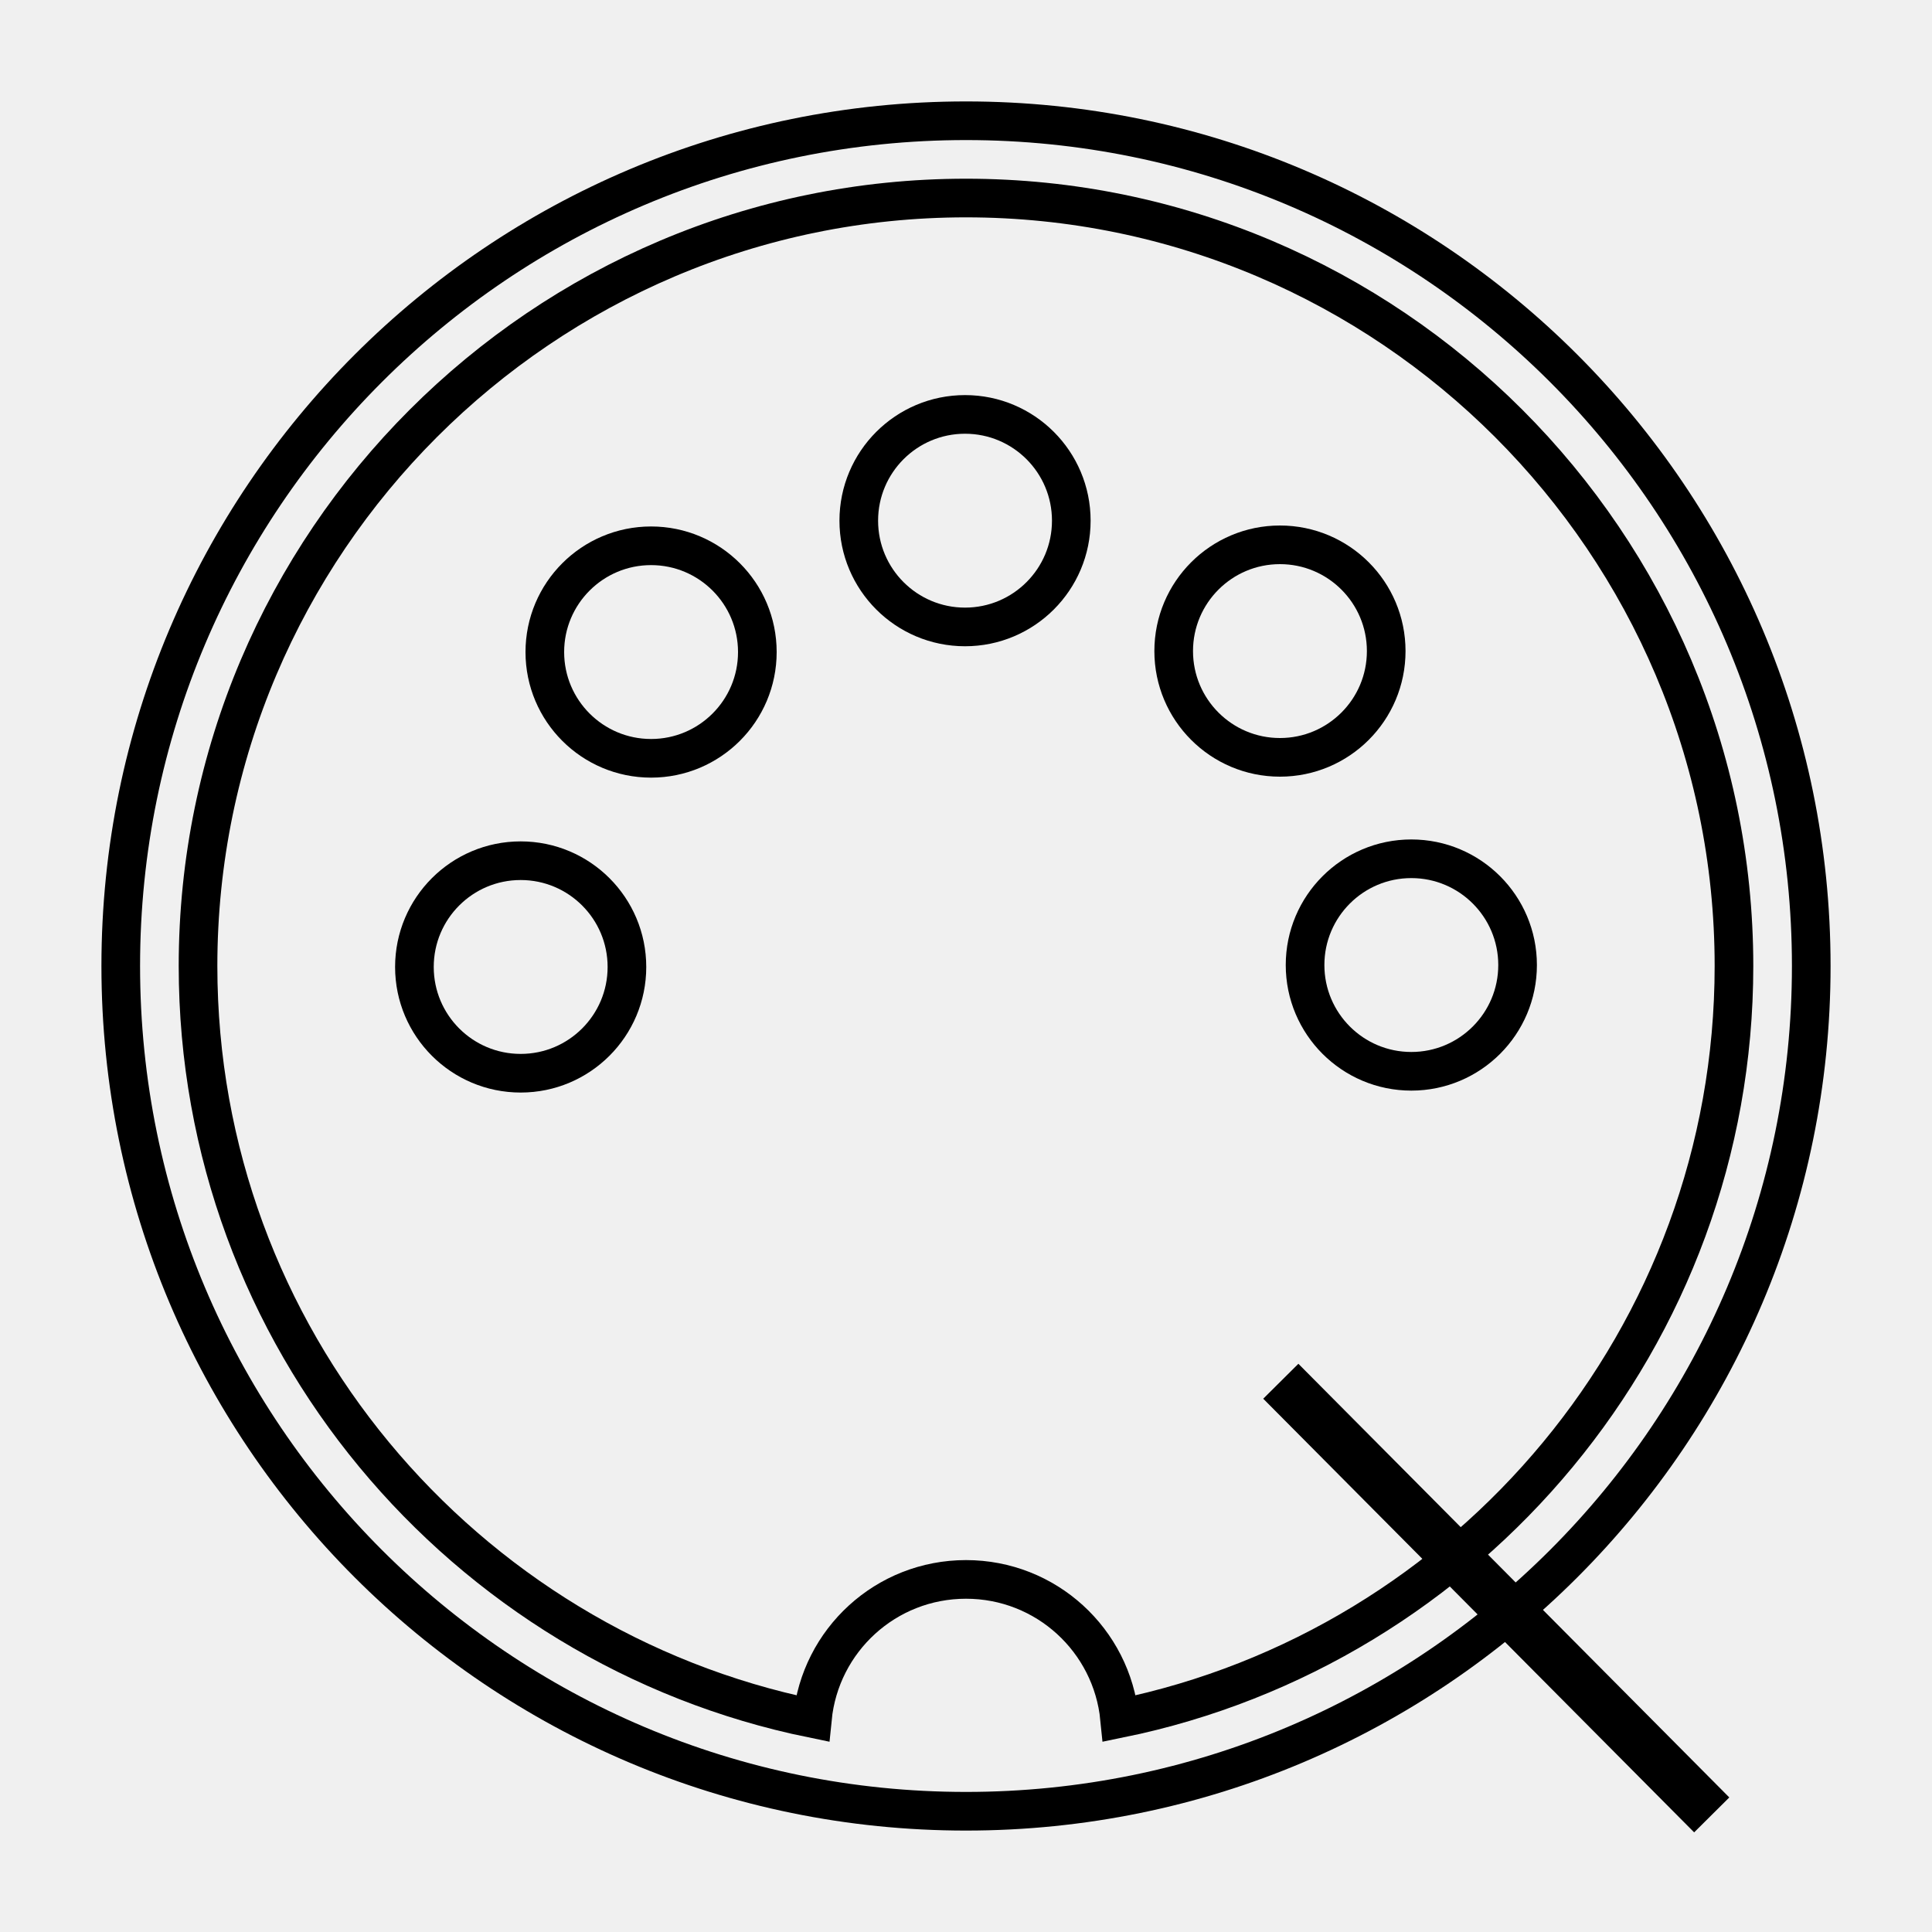
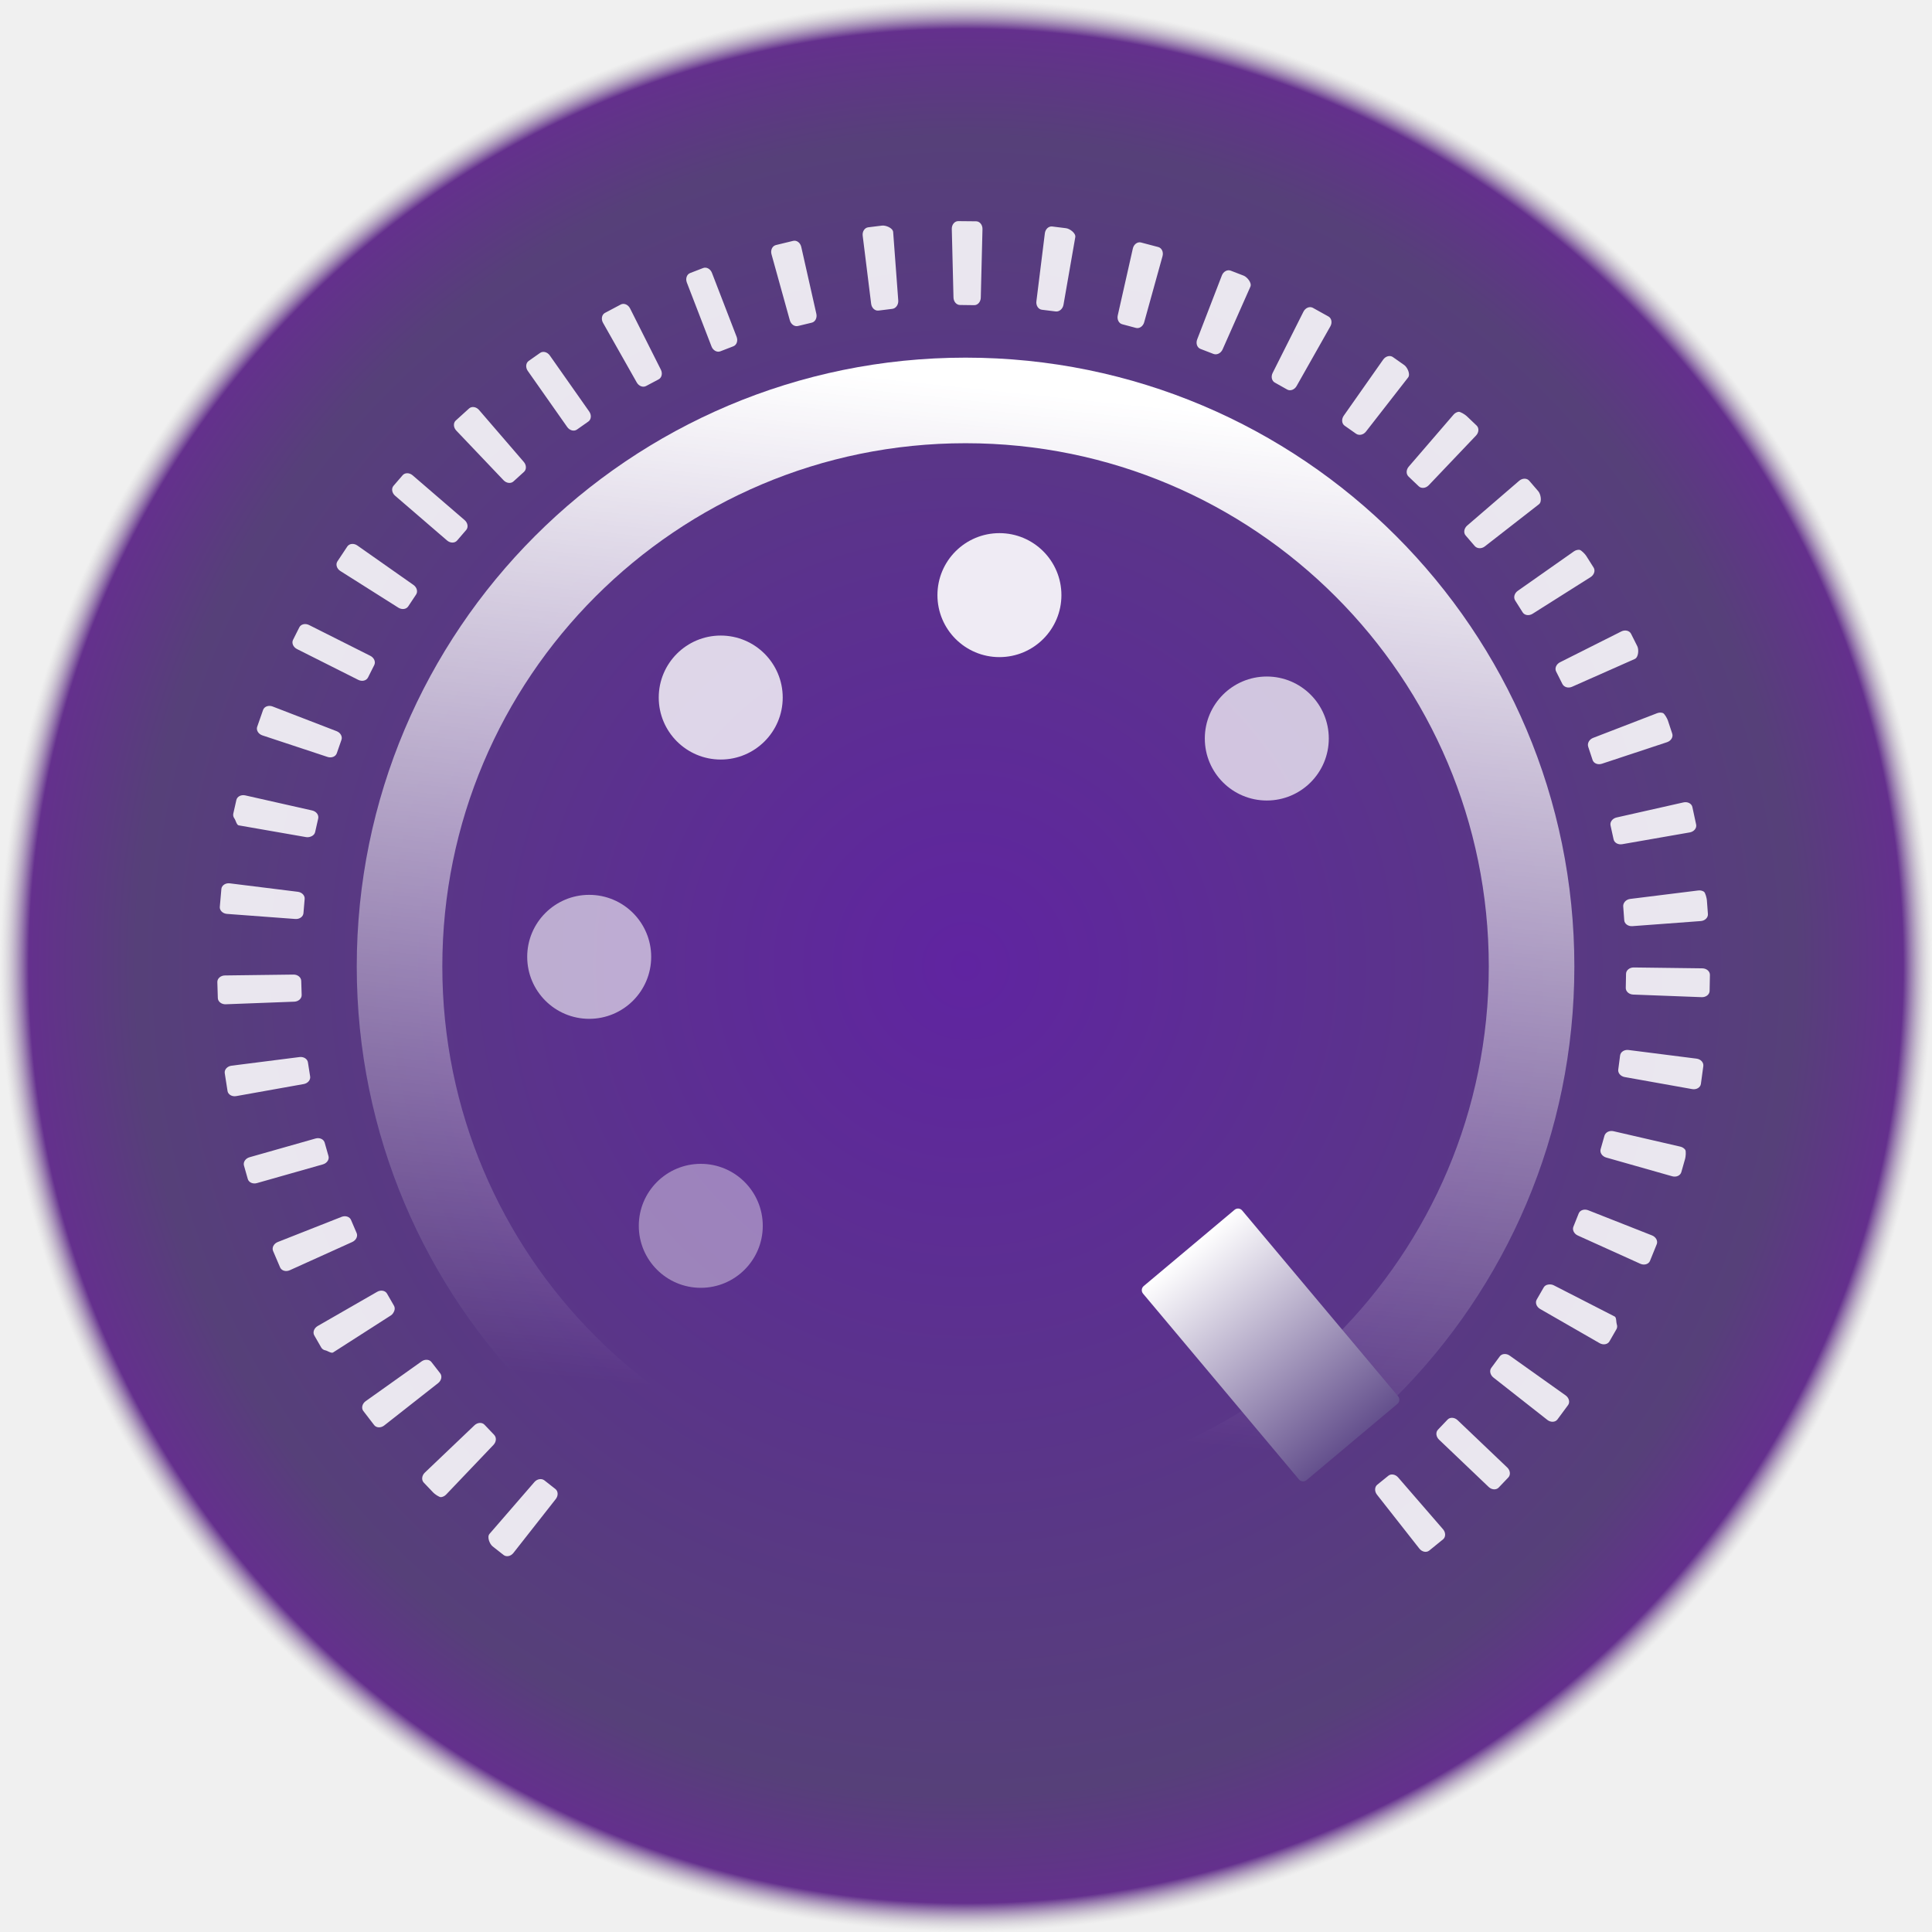
- <svg xmlns="http://www.w3.org/2000/svg" version="1.1" x="0" y="0" width="200" height="200" viewBox="0 0 200 200" id="svg2">
-   <defs id="defs34" />
-   <style type="text/css" id="style4">
- 	.st0{fill:none;stroke:#000;stroke-width:2;}
- 	.st1{fill:#fff;stroke:#000;stroke-width:2;stroke-linejoin:round;}
- 	.st2{font-family:Liberation Sans,Arial;}
- 	.st3{font-size:17px;}
- </style>
-   <circle style="fill:none;stroke:#000000;stroke-width:4;stroke-linejoin:round;stroke-miterlimit:4;stroke-dasharray:none" id="circle7" r="87.5" cy="100" cx="100" class="st1" />
-   <path style="fill:none;stroke:#000000;stroke-width:4;stroke-miterlimit:4;stroke-dasharray:none" id="path9" d="m 100,20.5 c -43.8,0 -79.5,35.7 -79.5,79.5 0,38.4 27.4,70.5 63.6,77.9 0.8,-8.1 7.6,-14.4 15.9,-14.4 8.3,0 15.1,6.3 15.9,14.4 36.2,-7.4 63.6,-39.5 63.6,-77.9 0,-43.8 -35.7,-79.5 -79.5,-79.5 z" class="st0" />
-   <circle style="fill:none;stroke:#000000;stroke-width:4;stroke-miterlimit:4;stroke-dasharray:none" id="circle11" r="11" cy="100.1" cx="53.9" class="st0" />
-   <circle style="fill:none;stroke:#000000;stroke-width:4;stroke-miterlimit:4;stroke-dasharray:none" id="circle13" r="11" cy="67.5" cx="67.4" class="st0" />
-   <circle style="fill:none;stroke:#000000;stroke-width:4;stroke-miterlimit:4;stroke-dasharray:none" id="circle15" r="11" cy="53.9" cx="99.9" class="st0" />
-   <circle style="fill:none;stroke:#000000;stroke-width:4;stroke-miterlimit:4;stroke-dasharray:none" id="circle17" r="11" cy="67.4" cx="132.5" class="st0" />
-   <circle style="fill:none;stroke:#000000;stroke-width:4;stroke-miterlimit:4;stroke-dasharray:none" id="circle19" r="11" cy="99.9" cx="146.1" class="st0" />
-   <path transform="matrix(0.7048534,0.709353,-0.709353,0.7048534,0,0)" style="opacity:1;fill:#000000;fill-opacity:1;stroke:#000000;stroke-width:4;stroke-linecap:butt;stroke-miterlimit:4;stroke-dasharray:none;stroke-opacity:1" d="m 196.883,6.167 59.287,0 0,1.13 -59.287,0 z" id="rect4175" />
+ <svg xmlns="http://www.w3.org/2000/svg" xmlns:xlink="http://www.w3.org/1999/xlink" id="svg8" version="1.1" viewBox="0 0 270.933 270.933" height="1024" width="1024">
+   <defs id="defs2">
+     <linearGradient id="linearGradient2769">
+       <stop style="stop-color:#ffffff;stop-opacity:1" offset="0" id="stop2765" />
+       <stop style="stop-color:#64508d;stop-opacity:1" offset="1" id="stop2767" />
+     </linearGradient>
+     <linearGradient id="linearGradient842">
+       <stop style="stop-color:#6024a1;stop-opacity:1" offset="0" id="stop838" />
+       <stop id="stop846" offset="0.858" style="stop-color:#564079;stop-opacity:1" />
+       <stop style="stop-color:#64308d;stop-opacity:1" offset="0.97" id="stop848" />
+       <stop style="stop-color:#b8b8b8;stop-opacity:0" offset="1" id="stop840" />
+     </linearGradient>
+     <linearGradient id="linearGradient1407">
+       <stop style="stop-color:#ffffff;stop-opacity:1" offset="0" id="stop1403" />
+       <stop style="stop-color:#ffffff;stop-opacity:0" offset="1" id="stop1405" />
+     </linearGradient>
+     <linearGradient xlink:href="#linearGradient1407" id="linearGradient1409" x1="135.782" y1="80.222" x2="120.663" y2="223.584" gradientUnits="userSpaceOnUse" />
+     <linearGradient xlink:href="#linearGradient2769" id="linearGradient908" x1="7.572" y1="261.218" x2="7.572" y2="296.747" gradientUnits="userSpaceOnUse" />
+     <radialGradient xlink:href="#linearGradient842" id="radialGradient844" cx="135.467" cy="161.533" fx="135.467" fy="161.533" r="135.467" gradientUnits="userSpaceOnUse" />
+   </defs>
+   <g id="layer1" transform="translate(0,-26.06665)">
+     <rect style="fill:url(#radialGradient844);fill-opacity:1;fill-rule:nonzero;stroke:none;stroke-width:0.265;stroke-opacity:1;stroke-miterlimit:4;stroke-dasharray:none" id="rect1387" width="270.933" height="270.933" x="-2.7815501e-08" y="26.067" rx="135" ry="135" />
+     <circle style="fill:none;fill-opacity:1;fill-rule:nonzero;stroke:url(#linearGradient1409);stroke-width:12;stroke-miterlimit:4;stroke-dasharray:none;stroke-opacity:1" id="path1401" cx="135.404" cy="161.596" r="79.375" />
+     <circle style="fill:#ffffff;fill-opacity:0.4;fill-rule:nonzero;stroke:none;stroke-width:9.606;stroke-miterlimit:4;stroke-dasharray:none;stroke-opacity:1" id="path1411" cx="98.274" cy="197.97" r="8.693" />
+     <circle style="fill:#ffffff;fill-opacity:0.72;fill-rule:nonzero;stroke:none;stroke-width:9.606;stroke-miterlimit:4;stroke-dasharray:none;stroke-opacity:1" id="path1411-6" cx="177.649" cy="129.632" r="8.693" />
+     <circle style="fill:#ffffff;fill-opacity:0.8;fill-rule:nonzero;stroke:none;stroke-width:9.606;stroke-miterlimit:4;stroke-dasharray:none;stroke-opacity:1" id="path1411-5" cx="101.071" cy="123.887" r="8.693" />
+     <circle style="fill:#ffffff;fill-opacity:0.9;fill-rule:nonzero;stroke:none;stroke-width:9.606;stroke-miterlimit:4;stroke-dasharray:none;stroke-opacity:1" id="path1411-4" cx="140.154" cy="109.524" r="8.693" />
+     <circle style="fill:#ffffff;fill-opacity:0.6;fill-rule:nonzero;stroke:none;stroke-width:9.606;stroke-miterlimit:4;stroke-dasharray:none;stroke-opacity:1" id="path1411-8" cx="82.626" cy="160.248" r="8.693" />
+     <rect style="opacity:1;mix-blend-mode:normal;fill:url(#linearGradient908);fill-opacity:1.0;fill-rule:nonzero;stroke:none;stroke-width:0.229;stroke-opacity:1" id="rect895" width="18.143" height="35.53" x="-10.571" y="261.218" ry="0.756" transform="rotate(-40)" />
+     <path style="fill:#ffffff;fill-opacity:0.874;fill-rule:nonzero;stroke:none;stroke-width:0.493;stroke-miterlimit:4;stroke-dasharray:none;stroke-opacity:1" id="path6037" d="m 239.79,162.78 -0.044,2.258 c -0.019,0.501 -0.515,0.888 -1.107,0.866 l -9.612,-0.365 c -0.592,-0.022 -1.057,-0.447 -1.038,-0.947 l 0.037,-1.96 c 0.003,-0.241 0.119,-0.47 0.322,-0.637 0.203,-0.168 0.478,-0.26 0.762,-0.256 l 9.618,0.122 c 0.285,0.004 0.556,0.103 0.756,0.275 0.199,0.173 0.309,0.405 0.306,0.645 m -0.925,12.78 -0.344,2.532 c -0.088,0.493 -0.633,0.808 -1.216,0.704 l -9.469,-1.691 c -0.584,-0.104 -0.985,-0.588 -0.897,-1.082 l 0.255,-1.946 c 0.03,-0.239 0.172,-0.453 0.393,-0.597 0.221,-0.143 0.504,-0.204 0.786,-0.168 l 9.542,1.212 c 0.282,0.036 0.541,0.165 0.719,0.359 0.178,0.194 0.261,0.437 0.231,0.676 m -2.55,12.998 -0.535,1.883 c -0.137,0.482 -0.71,0.741 -1.28,0.579 l -9.253,-2.627 c -0.57,-0.162 -0.922,-0.684 -0.785,-1.166 l 0.535,-1.883 c 0.066,-0.231 0.238,-0.434 0.472,-0.555 0.234,-0.12 0.522,-0.152 0.799,-0.088 l 9.372,2.163 c 0.277,0.064 0.522,0.219 0.68,0.43 0.158,0.211 0.06,1.033 -0.006,1.264 m -3.983,11.993 -0.953,2.354 c -0.206,0.456 -0.812,0.629 -1.352,0.384 l -8.764,-3.962 c -0.54,-0.244 -0.811,-0.812 -0.604,-1.269 l 0.729,-1.823 c 0.088,-0.224 0.278,-0.397 0.528,-0.481 0.25,-0.084 0.539,-0.073 0.804,0.031 l 8.948,3.528 c 0.265,0.104 0.484,0.293 0.609,0.526 0.125,0.232 0.145,0.488 0.057,0.712 m -5.656,11.925 -0.976,1.697 c -0.25,0.434 -0.869,0.547 -1.383,0.251 l -8.338,-4.794 c -0.514,-0.295 -0.728,-0.887 -0.478,-1.321 l 0.976,-1.697 c 0.12,-0.209 0.333,-0.352 0.592,-0.399 0.259,-0.047 0.555,-0.037 0.809,0.092 l 8.561,4.385 c 0.253,0.13 0.195,0.826 0.285,1.074 0.09,0.248 0.073,0.504 -0.047,0.713 m -6.78,10.629 -1.502,2.031 c -0.31,0.394 -0.938,0.416 -1.404,0.05 l -7.563,-5.943 c -0.466,-0.366 -0.593,-0.983 -0.283,-1.376 l 1.165,-1.579 c 0.139,-0.196 0.365,-0.319 0.628,-0.341 0.263,-0.022 0.541,0.058 0.772,0.223 l 7.839,5.574 c 0.232,0.165 0.399,0.401 0.465,0.656 0.066,0.255 0.024,0.509 -0.116,0.705 m -8.381,10.152 -1.351,1.417 c -0.346,0.363 -0.974,0.325 -1.403,-0.084 l -6.962,-6.637 c -0.429,-0.409 -0.497,-1.035 -0.151,-1.397 l 1.351,-1.417 c 0.166,-0.174 0.407,-0.263 0.67,-0.247 0.263,0.016 0.527,0.135 0.733,0.331 l 6.962,6.637 c 0.206,0.196 0.338,0.454 0.366,0.716 0.028,0.262 -0.049,0.507 -0.215,0.681 m -9.14,8.667 -1.959,1.592 c -0.394,0.31 -1.01,0.183 -1.376,-0.283 l -5.943,-7.563 c -0.366,-0.466 -0.344,-1.095 0.05,-1.404 l 1.525,-1.235 c 0.182,-0.158 0.43,-0.223 0.691,-0.182 0.26,0.041 0.511,0.185 0.698,0.4 l 6.298,7.27 c 0.186,0.215 0.293,0.484 0.296,0.748 0.003,0.264 -0.097,0.5 -0.279,0.658 m -131.76,2.204 -1.539,-1.209 c -0.394,-0.31 -0.821,-1.304 -0.433,-1.752 l 6.298,-7.27 c 0.388,-0.448 1.011,-0.538 1.405,-0.229 l 1.539,1.209 c 0.189,0.149 0.301,0.38 0.31,0.644 0.009,0.263 -0.084,0.537 -0.26,0.761 l -5.943,7.563 c -0.176,0.224 -0.42,0.379 -0.678,0.433 -0.258,0.053 -0.509,-4.9e-4 -0.699,-0.149 m -9.844,-8.738 -1.351,-1.417 c -0.346,-0.363 -0.278,-0.988 0.151,-1.397 l 6.962,-6.637 c 0.429,-0.409 1.057,-0.447 1.403,-0.084 l 1.351,1.417 c 0.166,0.174 0.26,0.418 0.244,0.681 -0.016,0.263 -0.135,0.527 -0.331,0.733 l -6.637,6.962 c -0.196,0.206 -0.454,0.338 -0.716,0.366 -0.262,0.028 -0.909,-0.448 -1.075,-0.623 m -8.301,-9.476 -1.54,-2.002 c -0.29,-0.408 -0.134,-1.018 0.349,-1.361 l 7.839,-5.574 c 0.483,-0.344 1.11,-0.291 1.4,0.117 l 1.203,1.551 c 0.149,0.189 0.202,0.44 0.149,0.699 -0.053,0.258 -0.209,0.502 -0.433,0.678 l -7.563,5.943 c -0.224,0.176 -0.498,0.269 -0.761,0.26 -0.263,-0.009 -0.495,-0.121 -0.644,-0.31 m -7.424,-10.883 -0.976,-1.697 c -0.25,-0.434 -0.036,-1.026 0.478,-1.321 l 8.338,-4.794 c 0.514,-0.295 1.133,-0.183 1.383,0.251 l 0.976,1.697 c 0.12,0.209 0.137,0.465 0.047,0.713 -0.09,0.248 -0.253,0.502 -0.493,0.656 l -8.097,5.191 c -0.24,0.154 -0.805,-0.249 -1.064,-0.296 -0.259,-0.047 -0.472,-0.191 -0.592,-0.399 m -5.764,-11.224 -0.998,-2.335 c -0.184,-0.466 0.114,-1.02 0.666,-1.238 l 8.948,-3.528 c 0.551,-0.217 1.147,-0.016 1.331,0.45 l 0.773,1.804 c 0.099,0.219 0.091,0.476 -0.022,0.714 -0.113,0.238 -0.323,0.437 -0.582,0.555 l -8.764,3.962 c -0.259,0.117 -0.548,0.143 -0.801,0.071 -0.253,-0.072 -0.452,-0.236 -0.551,-0.455 m -4.539,-12.413 -0.535,-1.883 c -0.137,-0.482 0.214,-1.004 0.785,-1.166 l 9.253,-2.627 c 0.57,-0.162 1.143,0.098 1.28,0.579 l 0.535,1.883 c 0.066,0.231 0.02,0.484 -0.127,0.703 -0.147,0.219 -0.384,0.385 -0.658,0.463 l -9.253,2.627 c -0.274,0.078 -0.563,0.06 -0.803,-0.048 -0.24,-0.109 -0.412,-0.3 -0.478,-0.531 m -2.837,-12.327 -0.394,-2.524 c -0.063,-0.497 0.362,-0.96 0.95,-1.035 l 9.542,-1.212 c 0.588,-0.075 1.116,0.268 1.179,0.765 l 0.304,1.939 c 0.042,0.237 -0.028,0.484 -0.197,0.687 -0.168,0.203 -0.42,0.345 -0.7,0.395 l -9.469,1.691 c -0.28,0.05 -0.566,0.004 -0.794,-0.128 -0.228,-0.132 -0.38,-0.339 -0.422,-0.576 m -1.361,-13.039 -0.069,-2.257 c -0.006,-0.501 0.469,-0.913 1.062,-0.921 l 9.618,-0.122 c 0.593,-0.008 1.078,0.393 1.085,0.894 l 0.062,1.959 c 0.009,0.24 -0.095,0.475 -0.29,0.653 -0.195,0.178 -0.464,0.284 -0.748,0.294 l -9.612,0.365 c -0.284,0.011 -0.561,-0.074 -0.769,-0.237 -0.208,-0.162 -0.329,-0.389 -0.339,-0.629 m 0.277,-12.793 0.222,-2.533 c 0.062,-0.497 0.589,-0.841 1.177,-0.768 l 9.545,1.186 c 0.588,0.073 1.015,0.535 0.953,1.032 l -0.165,1.956 c -0.018,0.24 -0.148,0.462 -0.361,0.616 -0.213,0.155 -0.493,0.23 -0.777,0.209 l -9.592,-0.714 c -0.284,-0.021 -0.549,-0.137 -0.737,-0.321 -0.188,-0.185 -0.284,-0.423 -0.266,-0.663 m 1.892,-13.077 0.431,-1.909 c 0.11,-0.489 0.668,-0.779 1.247,-0.649 l 9.383,2.116 c 0.578,0.13 0.958,0.632 0.848,1.121 l -0.431,1.909 c -0.053,0.235 -0.214,0.435 -0.448,0.557 -0.234,0.122 -0.524,0.2 -0.804,0.151 l -9.475,-1.653 c -0.28,-0.049 -0.425,-0.737 -0.584,-0.947 -0.159,-0.21 -0.219,-0.46 -0.166,-0.695 m 3.348,-12.172 0.838,-2.394 c 0.18,-0.467 0.775,-0.673 1.328,-0.46 l 8.973,3.463 c 0.553,0.213 0.855,0.765 0.675,1.233 l -0.645,1.854 c -0.076,0.228 -0.255,0.412 -0.5,0.51 -0.245,0.098 -0.534,0.103 -0.804,0.014 l -9.132,-3.021 c -0.27,-0.089 -0.499,-0.266 -0.637,-0.491 -0.138,-0.225 -0.173,-0.479 -0.097,-0.708 m 5.032,-12.202 0.879,-1.749 c 0.225,-0.448 0.837,-0.595 1.366,-0.328 l 8.593,4.321 c 0.53,0.266 0.777,0.845 0.551,1.293 l -0.879,1.749 c -0.108,0.215 -0.313,0.37 -0.569,0.432 -0.256,0.062 -0.543,0.024 -0.797,-0.104 l -8.593,-4.321 c -0.254,-0.128 -0.455,-0.336 -0.559,-0.578 -0.103,-0.242 -0.101,-0.499 0.007,-0.714 m 6.215,-10.988 1.405,-2.115 c 0.288,-0.41 0.915,-0.466 1.4,-0.125 l 7.869,5.531 c 0.485,0.341 0.645,0.949 0.357,1.359 l -1.085,1.635 c -0.129,0.203 -0.347,0.338 -0.608,0.374 -0.261,0.036 -0.543,-0.029 -0.784,-0.181 l -8.131,-5.139 c -0.241,-0.152 -0.42,-0.379 -0.5,-0.63 -0.079,-0.251 -0.052,-0.507 0.077,-0.71 m 7.875,-10.61 1.278,-1.483 c 0.327,-0.38 0.956,-0.374 1.405,0.013 l 7.287,6.278 c 0.449,0.387 0.548,1.008 0.221,1.388 l -1.278,1.483 c -0.157,0.182 -0.393,0.283 -0.657,0.281 -0.264,-0.002 -0.533,-0.108 -0.748,-0.294 l -7.287,-6.278 c -0.216,-0.186 -0.36,-0.436 -0.402,-0.697 -0.041,-0.26 0.023,-0.509 0.18,-0.691 m 8.723,-9.146 1.884,-1.71 c 0.38,-0.327 1.001,-0.228 1.388,0.221 l 6.278,7.287 c 0.387,0.449 0.393,1.078 0.013,1.405 l -1.453,1.319 c -0.174,0.166 -0.419,0.243 -0.681,0.214 -0.262,-0.029 -0.519,-0.16 -0.716,-0.367 l -6.631,-6.968 c -0.196,-0.206 -0.315,-0.47 -0.331,-0.733 -0.016,-0.263 0.074,-0.504 0.248,-0.67 m 10.235,-8.364 1.601,-1.126 c 0.41,-0.288 1.018,-0.128 1.359,0.357 l 5.531,7.869 c 0.341,0.485 0.285,1.112 -0.125,1.4 l -1.601,1.126 c -0.197,0.138 -0.451,0.179 -0.706,0.112 -0.255,-0.067 -0.49,-0.235 -0.654,-0.468 l -5.531,-7.869 c -0.164,-0.233 -0.242,-0.511 -0.219,-0.774 0.023,-0.263 0.147,-0.488 0.344,-0.626 m 10.683,-6.729 2.241,-1.19 c 0.448,-0.225 1.026,0.022 1.293,0.551 l 4.321,8.593 c 0.266,0.53 0.119,1.141 -0.328,1.366 l -1.734,0.919 c -0.209,0.118 -0.466,0.134 -0.713,0.042 -0.247,-0.091 -0.465,-0.282 -0.605,-0.53 l -4.735,-8.372 c -0.14,-0.248 -0.191,-0.532 -0.142,-0.791 0.049,-0.259 0.194,-0.471 0.404,-0.589 m 11.955,-5.595 1.826,-0.705 c 0.467,-0.18 1.019,0.122 1.233,0.675 l 3.463,8.973 c 0.213,0.553 0.008,1.148 -0.46,1.328 l -1.826,0.705 c -0.224,0.087 -0.48,0.064 -0.712,-0.062 -0.231,-0.127 -0.419,-0.347 -0.521,-0.612 l -3.463,-8.973 c -0.102,-0.266 -0.112,-0.555 -0.025,-0.804 0.086,-0.249 0.261,-0.438 0.485,-0.524 m 11.998,-3.919 2.466,-0.599 c 0.489,-0.11 0.991,0.269 1.121,0.848 l 2.116,9.383 c 0.13,0.578 -0.16,1.136 -0.649,1.247 l -1.908,0.459 c -0.232,0.064 -0.484,0.017 -0.702,-0.131 -0.218,-0.148 -0.383,-0.386 -0.459,-0.66 l -2.572,-9.268 c -0.076,-0.274 -0.057,-0.563 0.053,-0.802 0.11,-0.239 0.302,-0.41 0.534,-0.474 m 12.97,-2.499 1.942,-0.241 c 0.497,-0.062 1.519,0.314 1.563,0.906 l 0.714,9.592 c 0.044,0.591 -0.33,1.116 -0.827,1.178 l -1.942,0.241 c -0.239,0.03 -0.482,-0.054 -0.675,-0.233 -0.194,-0.179 -0.322,-0.438 -0.357,-0.72 l -1.186,-9.545 c -0.035,-0.282 0.026,-0.565 0.17,-0.786 0.144,-0.221 0.359,-0.361 0.598,-0.391 m 12.606,-0.87 2.545,0.025 c 0.501,0.012 0.895,0.503 0.88,1.095 l -0.238,9.616 c -0.015,0.593 -0.433,1.063 -0.933,1.051 l -1.962,-0.025 c -0.24,0.006 -0.474,-0.101 -0.649,-0.298 -0.175,-0.197 -0.277,-0.468 -0.284,-0.752 l -0.238,-9.616 c -0.007,-0.285 0.082,-0.56 0.247,-0.765 0.165,-0.205 0.393,-0.324 0.633,-0.33 m 13.202,0.752 1.942,0.241 c 0.497,0.062 1.395,0.676 1.293,1.26 l -1.653,9.475 c -0.102,0.584 -0.592,1.001 -1.09,0.94 l -1.942,-0.241 c -0.239,-0.03 -0.454,-0.17 -0.598,-0.391 -0.144,-0.221 -0.205,-0.503 -0.17,-0.786 l 1.186,-9.545 c 0.035,-0.282 0.164,-0.542 0.357,-0.72 0.194,-0.179 0.437,-0.263 0.675,-0.233 m 12.429,2.238 2.454,0.647 c 0.483,0.134 0.746,0.706 0.587,1.277 l -2.572,9.268 c -0.159,0.571 -0.678,0.926 -1.161,0.792 l -1.896,-0.507 c -0.235,-0.053 -0.435,-0.214 -0.557,-0.448 -0.122,-0.234 -0.155,-0.521 -0.092,-0.799 l 2.116,-9.383 c 0.063,-0.278 0.216,-0.523 0.426,-0.682 0.21,-0.159 0.46,-0.219 0.695,-0.166 m 12.596,3.954 1.826,0.705 c 0.467,0.18 1.18,1.004 0.94,1.546 l -3.896,8.794 c -0.24,0.542 -0.812,0.817 -1.28,0.636 l -1.826,-0.705 c -0.224,-0.087 -0.399,-0.275 -0.485,-0.524 -0.086,-0.249 -0.077,-0.538 0.025,-0.804 l 3.463,-8.973 c 0.102,-0.266 0.29,-0.486 0.521,-0.612 0.231,-0.127 0.487,-0.149 0.712,-0.062 m 11.501,5.199 2.218,1.233 c 0.436,0.247 0.553,0.865 0.261,1.381 l -4.735,8.372 c -0.292,0.516 -0.882,0.734 -1.318,0.488 l -1.711,-0.962 c -0.215,-0.108 -0.37,-0.313 -0.432,-0.569 -0.062,-0.256 -0.024,-0.543 0.104,-0.797 l 4.321,-8.593 c 0.128,-0.254 0.336,-0.455 0.578,-0.559 0.242,-0.103 0.499,-0.101 0.714,0.007 m 11.247,6.919 1.601,1.126 c 0.41,0.288 0.898,1.273 0.534,1.74 l -5.911,7.588 c -0.364,0.468 -0.978,0.585 -1.388,0.297 l -1.601,-1.126 c -0.197,-0.138 -0.321,-0.364 -0.344,-0.626 -0.023,-0.263 0.055,-0.541 0.219,-0.774 l 5.531,-7.869 c 0.164,-0.233 0.399,-0.401 0.654,-0.468 0.255,-0.067 0.509,-0.027 0.706,0.112 m 10.325,8.255 1.418,1.349 c 0.363,0.345 0.326,0.973 -0.083,1.403 l -6.631,6.968 c -0.409,0.429 -1.034,0.498 -1.397,0.152 l -1.418,-1.349 c -0.174,-0.166 -0.285,-0.4 -0.283,-0.663 0.002,-0.264 0.108,-0.533 0.294,-0.748 l 6.278,-7.287 c 0.186,-0.216 0.436,-0.36 0.697,-0.402 0.26,-0.041 0.95,0.412 1.124,0.578 m 8.791,9.081 1.278,1.483 c 0.327,0.38 0.561,1.455 0.093,1.82 l -7.588,5.911 c -0.468,0.364 -1.092,0.328 -1.419,-0.051 l -1.278,-1.483 c -0.157,-0.182 -0.222,-0.431 -0.18,-0.691 0.042,-0.26 0.186,-0.511 0.402,-0.697 l 7.287,-6.278 c 0.216,-0.186 0.485,-0.292 0.748,-0.294 0.264,-0.003 0.5,0.099 0.657,0.281 m 7.988,10.526 1.046,1.655 c 0.268,0.423 0.078,1.024 -0.423,1.34 l -8.131,5.139 c -0.501,0.317 -1.124,0.23 -1.392,-0.193 l -1.046,-1.655 c -0.129,-0.203 -0.177,-0.458 -0.11,-0.713 0.067,-0.255 0.235,-0.49 0.468,-0.654 l 7.869,-5.531 c 0.233,-0.164 0.511,-0.242 0.774,-0.219 0.263,0.023 0.816,0.628 0.945,0.832 m 6.297,10.941 0.879,1.749 c 0.225,0.448 0.179,1.547 -0.363,1.787 l -8.794,3.896 c -0.542,0.24 -1.129,0.049 -1.354,-0.398 l -0.879,-1.749 c -0.108,-0.215 -0.111,-0.472 -0.007,-0.714 0.103,-0.242 0.304,-0.45 0.559,-0.578 l 8.593,-4.321 c 0.254,-0.128 0.541,-0.165 0.797,-0.104 0.256,0.062 0.461,0.217 0.569,0.432 m 5.161,12.148 0.615,1.858 c 0.157,0.476 -0.171,1.012 -0.734,1.198 l -9.132,3.021 c -0.563,0.186 -1.147,-0.048 -1.304,-0.524 l -0.615,-1.858 c -0.076,-0.228 -0.048,-0.492 0.079,-0.723 0.127,-0.231 0.347,-0.419 0.612,-0.521 l 8.973,-3.463 c 0.266,-0.102 0.555,-0.112 0.804,-0.025 0.249,0.086 0.626,0.809 0.702,1.037 m 3.438,12.146 0.534,2.483 c 0.086,0.494 -0.317,0.976 -0.901,1.078 l -9.475,1.653 c -0.584,0.102 -1.127,-0.216 -1.213,-0.709 l -0.421,-1.917 c -0.053,-0.235 0.007,-0.485 0.166,-0.695 0.159,-0.21 0.404,-0.364 0.682,-0.426 l 9.383,-2.116 c 0.278,-0.063 0.565,-0.029 0.799,0.092 0.234,0.122 0.395,0.322 0.448,0.557 m 2.032,13.056 0.145,1.952 c 0.037,0.5 -0.412,0.94 -1.003,0.984 l -9.592,0.714 c -0.591,0.044 -1.101,-0.325 -1.138,-0.825 l -0.145,-1.952 c -0.018,-0.24 0.084,-0.49 0.262,-0.684 0.179,-0.194 0.438,-0.322 0.72,-0.357 l 9.545,-1.186 c 0.282,-0.035 0.565,0.026 0.786,0.17 0.221,0.144 0.401,0.944 0.419,1.184" />
+   </g>
</svg>
